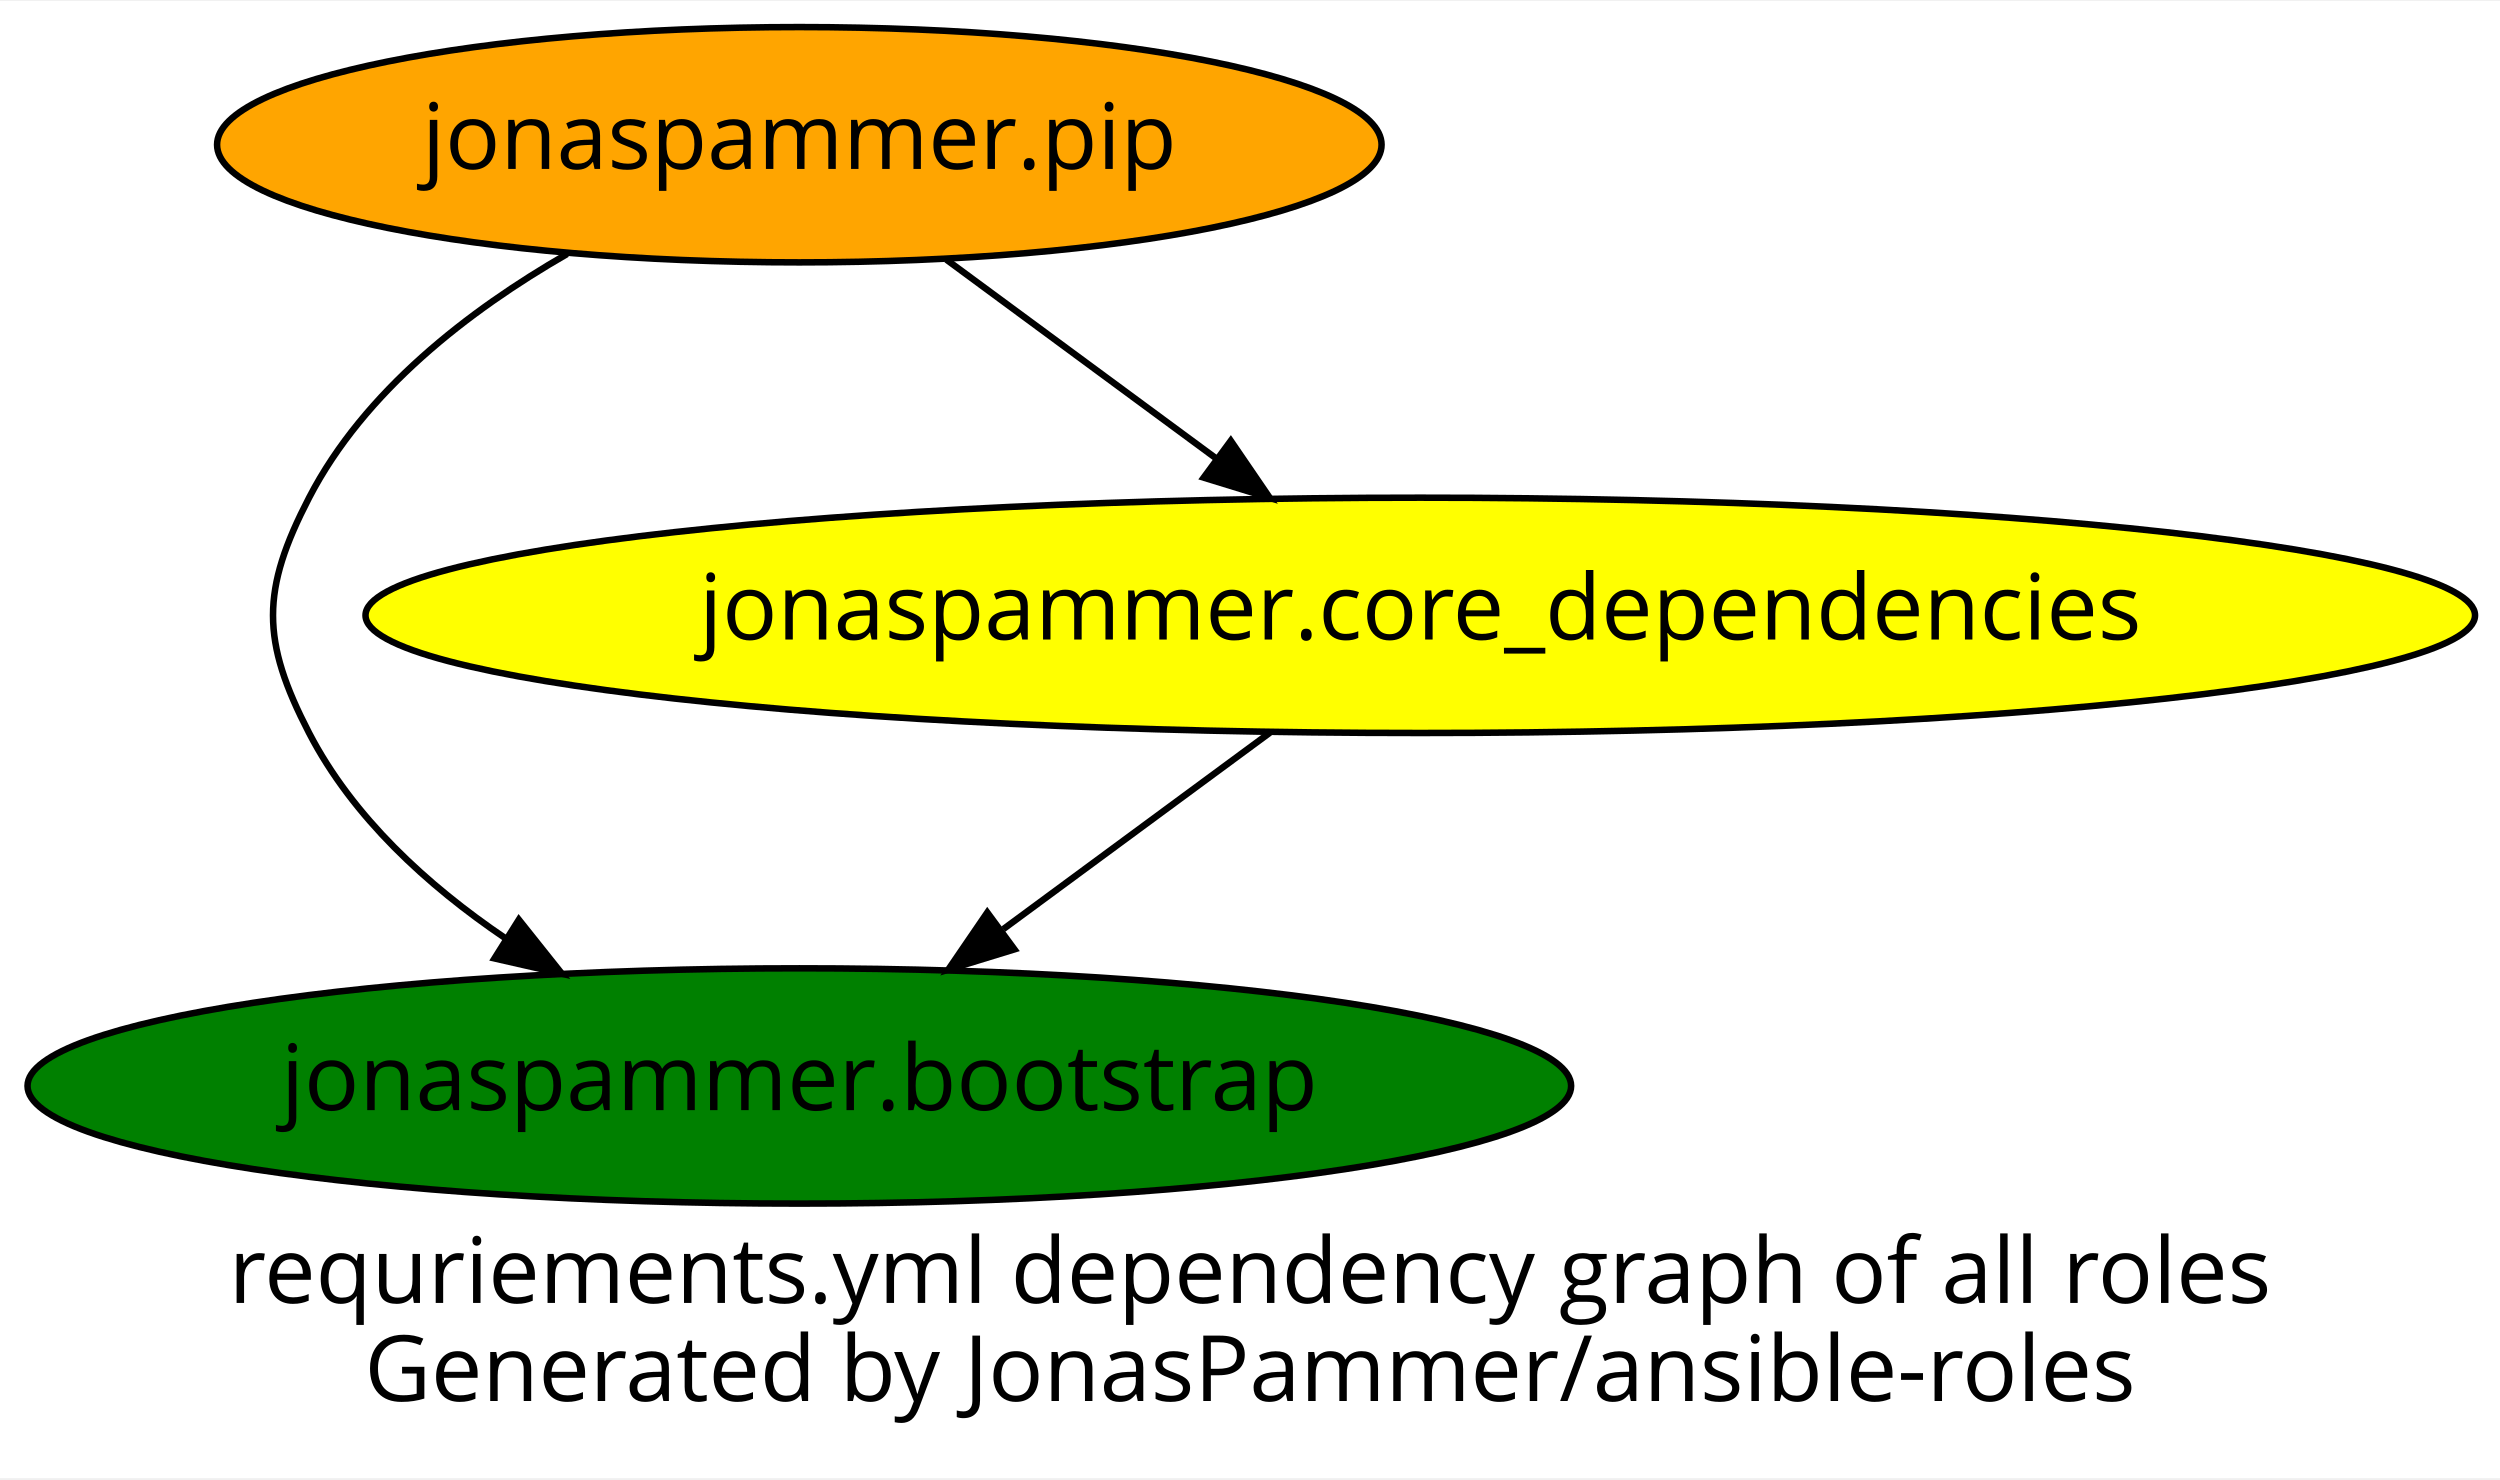
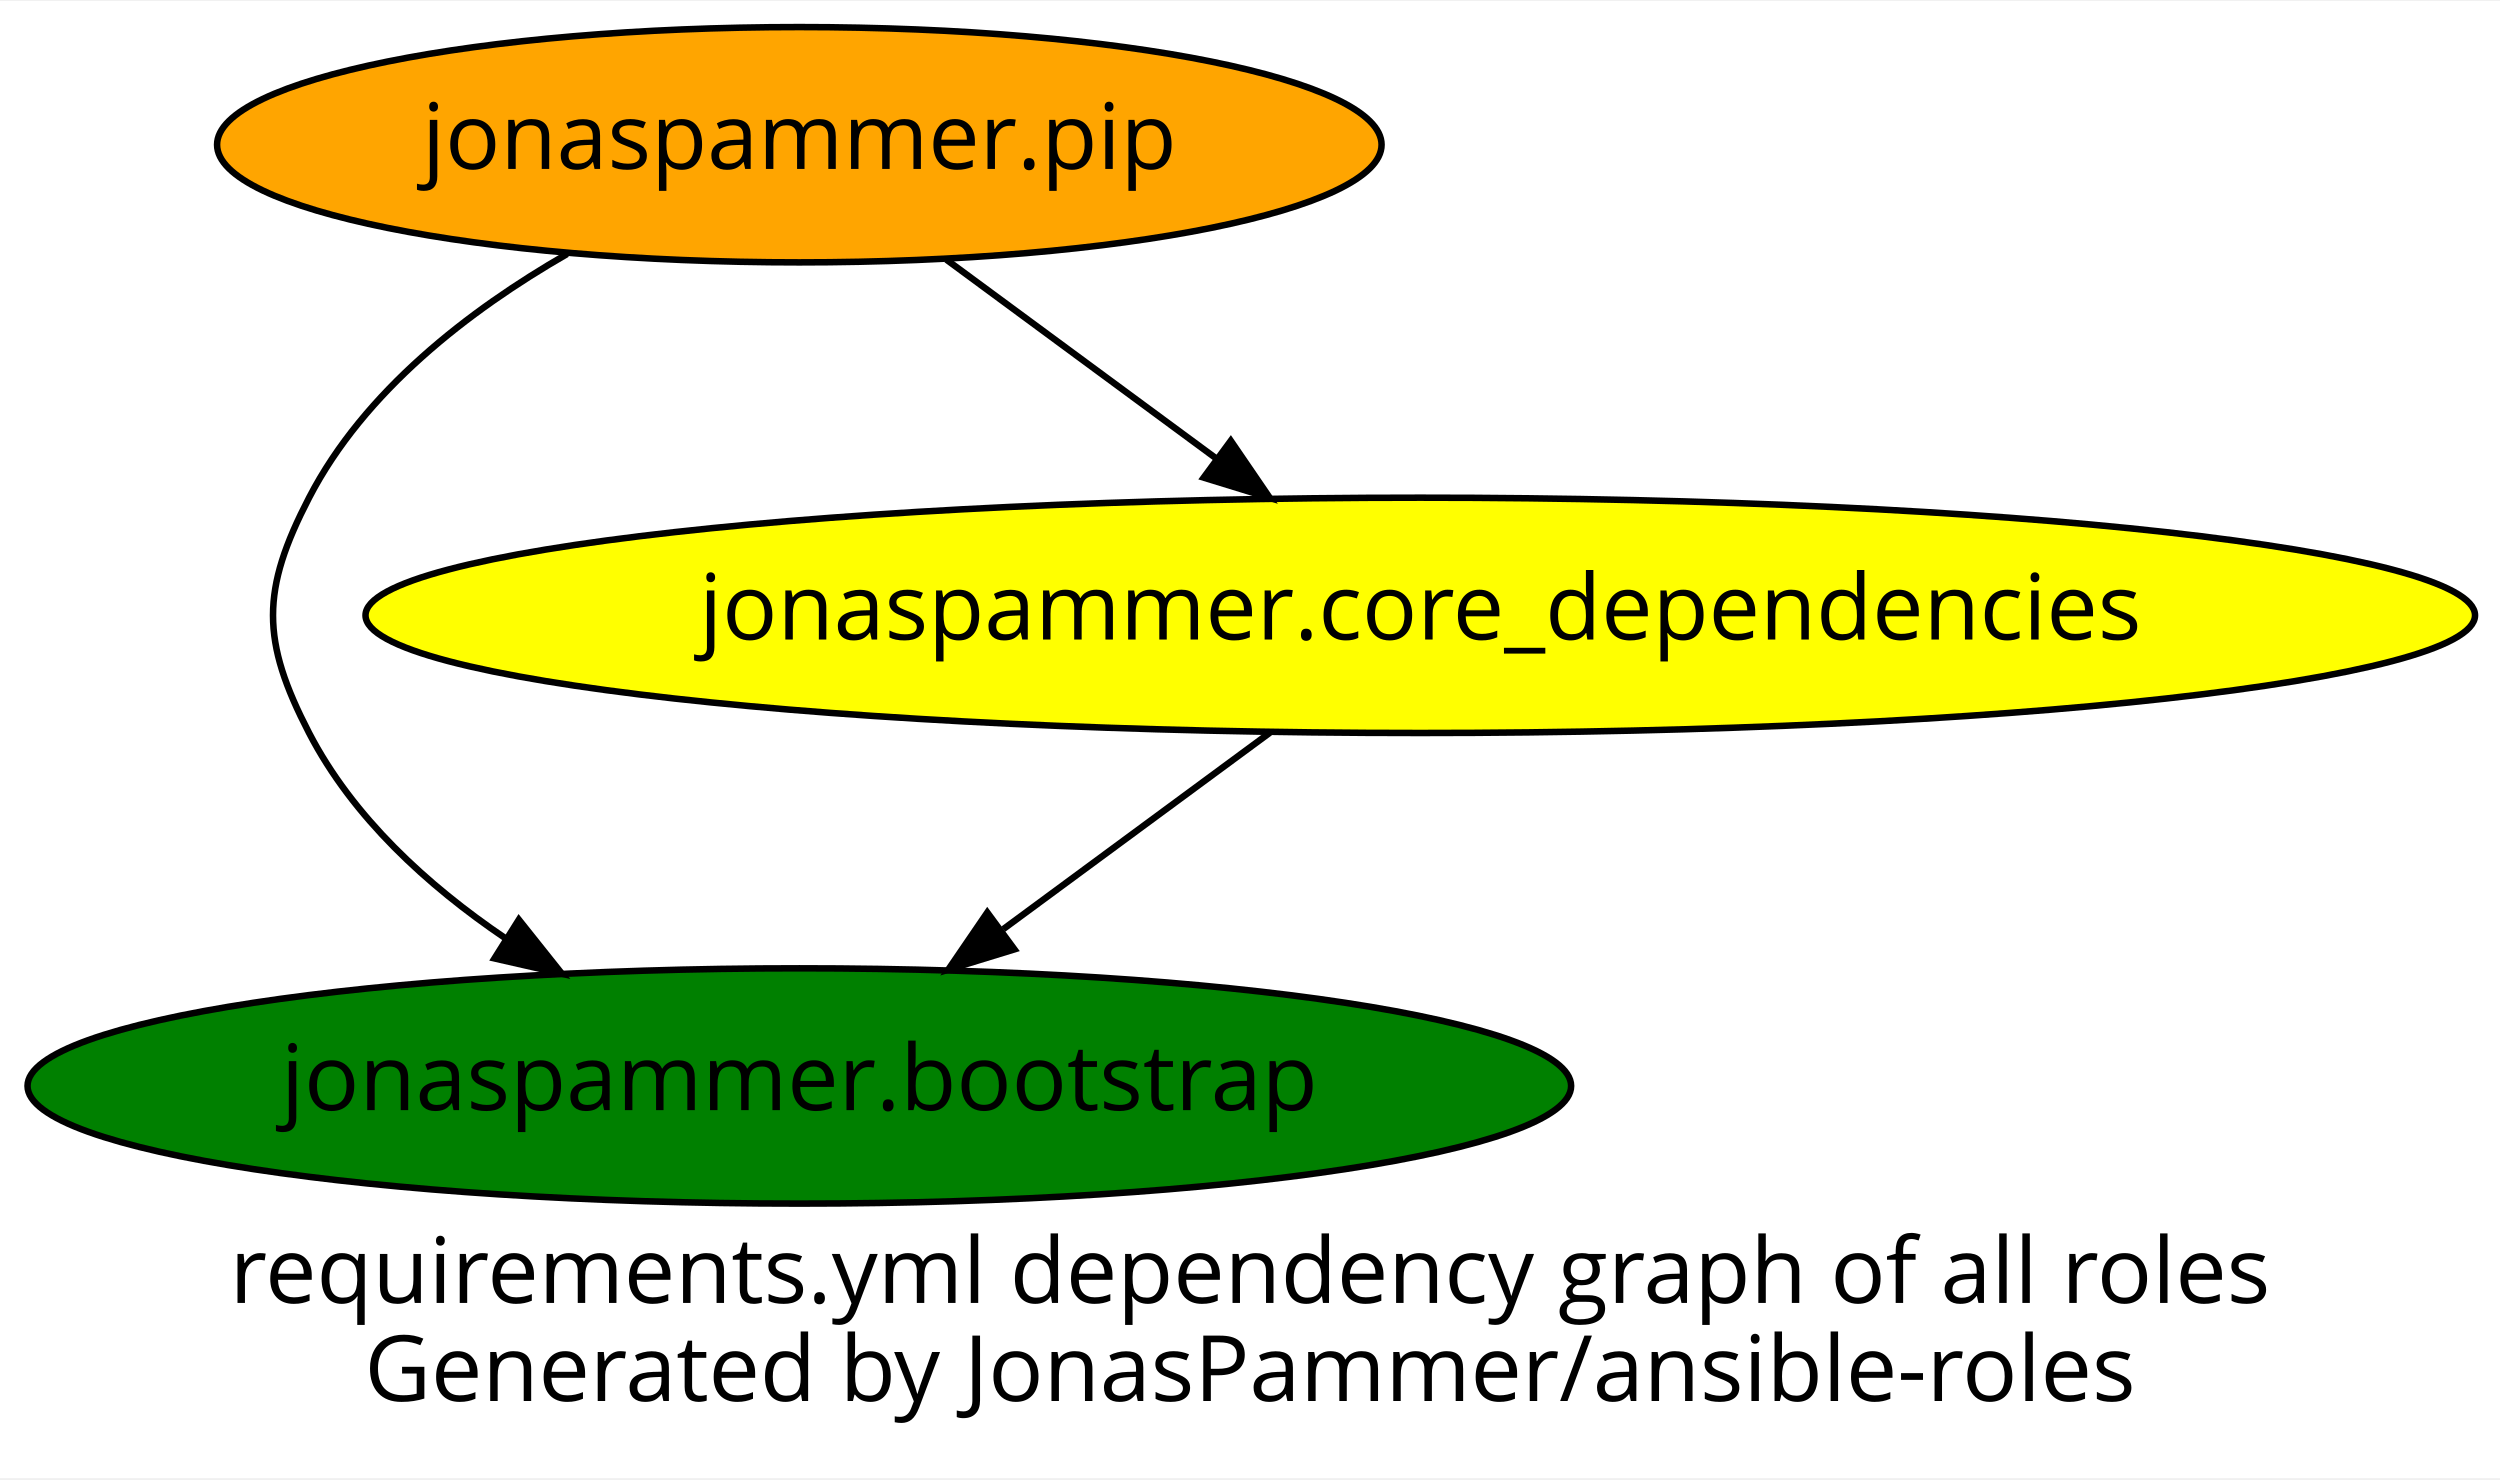
<svg xmlns="http://www.w3.org/2000/svg" width="382pt" height="226pt" viewBox="0.00 0.00 382.48 226.00">
  <g id="graph0" class="graph" transform="scale(1 1) rotate(0) translate(4 222)">
    <polygon fill="white" stroke="transparent" points="-4,4 -4,-222 378.48,-222 378.48,4 -4,4" />
-     <text text-anchor="middle" x="187.24" y="-22.8" font-family="Open Sans" font-size="14.00">requriements.yml dependency graph of all roles </text>
+     <text text-anchor="middle" x="187.24" y="-22.8" font-family="Open Sans" font-size="14.00">requirements.yml dependency graph of all roles </text>
    <text text-anchor="middle" x="187.24" y="-7.8" font-family="Open Sans" font-size="14.00"> Generated by JonasPammer/ansible-roles</text>
    <g id="node1" class="node">
      <ellipse fill="green" stroke="black" cx="118.29" cy="-56" rx="118.08" ry="18" />
      <text text-anchor="middle" x="118.29" y="-52.3" font-family="Open Sans" font-size="14.00">jonaspammer.bootstrap</text>
    </g>
    <g id="node2" class="node">
      <ellipse fill="yellow" stroke="black" cx="213.29" cy="-128" rx="161.37" ry="18" />
      <text text-anchor="middle" x="213.29" y="-124.3" font-family="Open Sans" font-size="14.00">jonaspammer.core_dependencies</text>
    </g>
    <g id="edge1" class="edge">
      <path fill="none" stroke="black" d="M190.29,-110.05C178.04,-101.03 162.79,-89.79 149.49,-79.99" />
      <polygon fill="black" stroke="black" points="151.2,-76.9 141.07,-73.79 147.05,-82.54 151.2,-76.9" />
    </g>
    <g id="node3" class="node">
      <ellipse fill="orange" stroke="black" cx="118.29" cy="-200" rx="89.08" ry="18" />
      <text text-anchor="middle" x="118.29" y="-196.3" font-family="Open Sans" font-size="14.00">jonaspammer.pip</text>
    </g>
    <g id="edge2" class="edge">
      <path fill="none" stroke="black" d="M82.77,-183.29C67.71,-174.63 51.72,-162.28 43.29,-146 35.93,-131.79 35.93,-124.21 43.29,-110 49.96,-97.13 61.35,-86.71 73.27,-78.63" />
      <polygon fill="black" stroke="black" points="75.38,-81.44 81.98,-73.16 71.65,-75.51 75.38,-81.44" />
    </g>
    <g id="edge3" class="edge">
      <path fill="none" stroke="black" d="M140.8,-182.41C153.16,-173.3 168.68,-161.87 182.18,-151.92" />
      <polygon fill="black" stroke="black" points="184.3,-154.71 190.28,-145.96 180.15,-149.07 184.3,-154.71" />
    </g>
  </g>
</svg>
